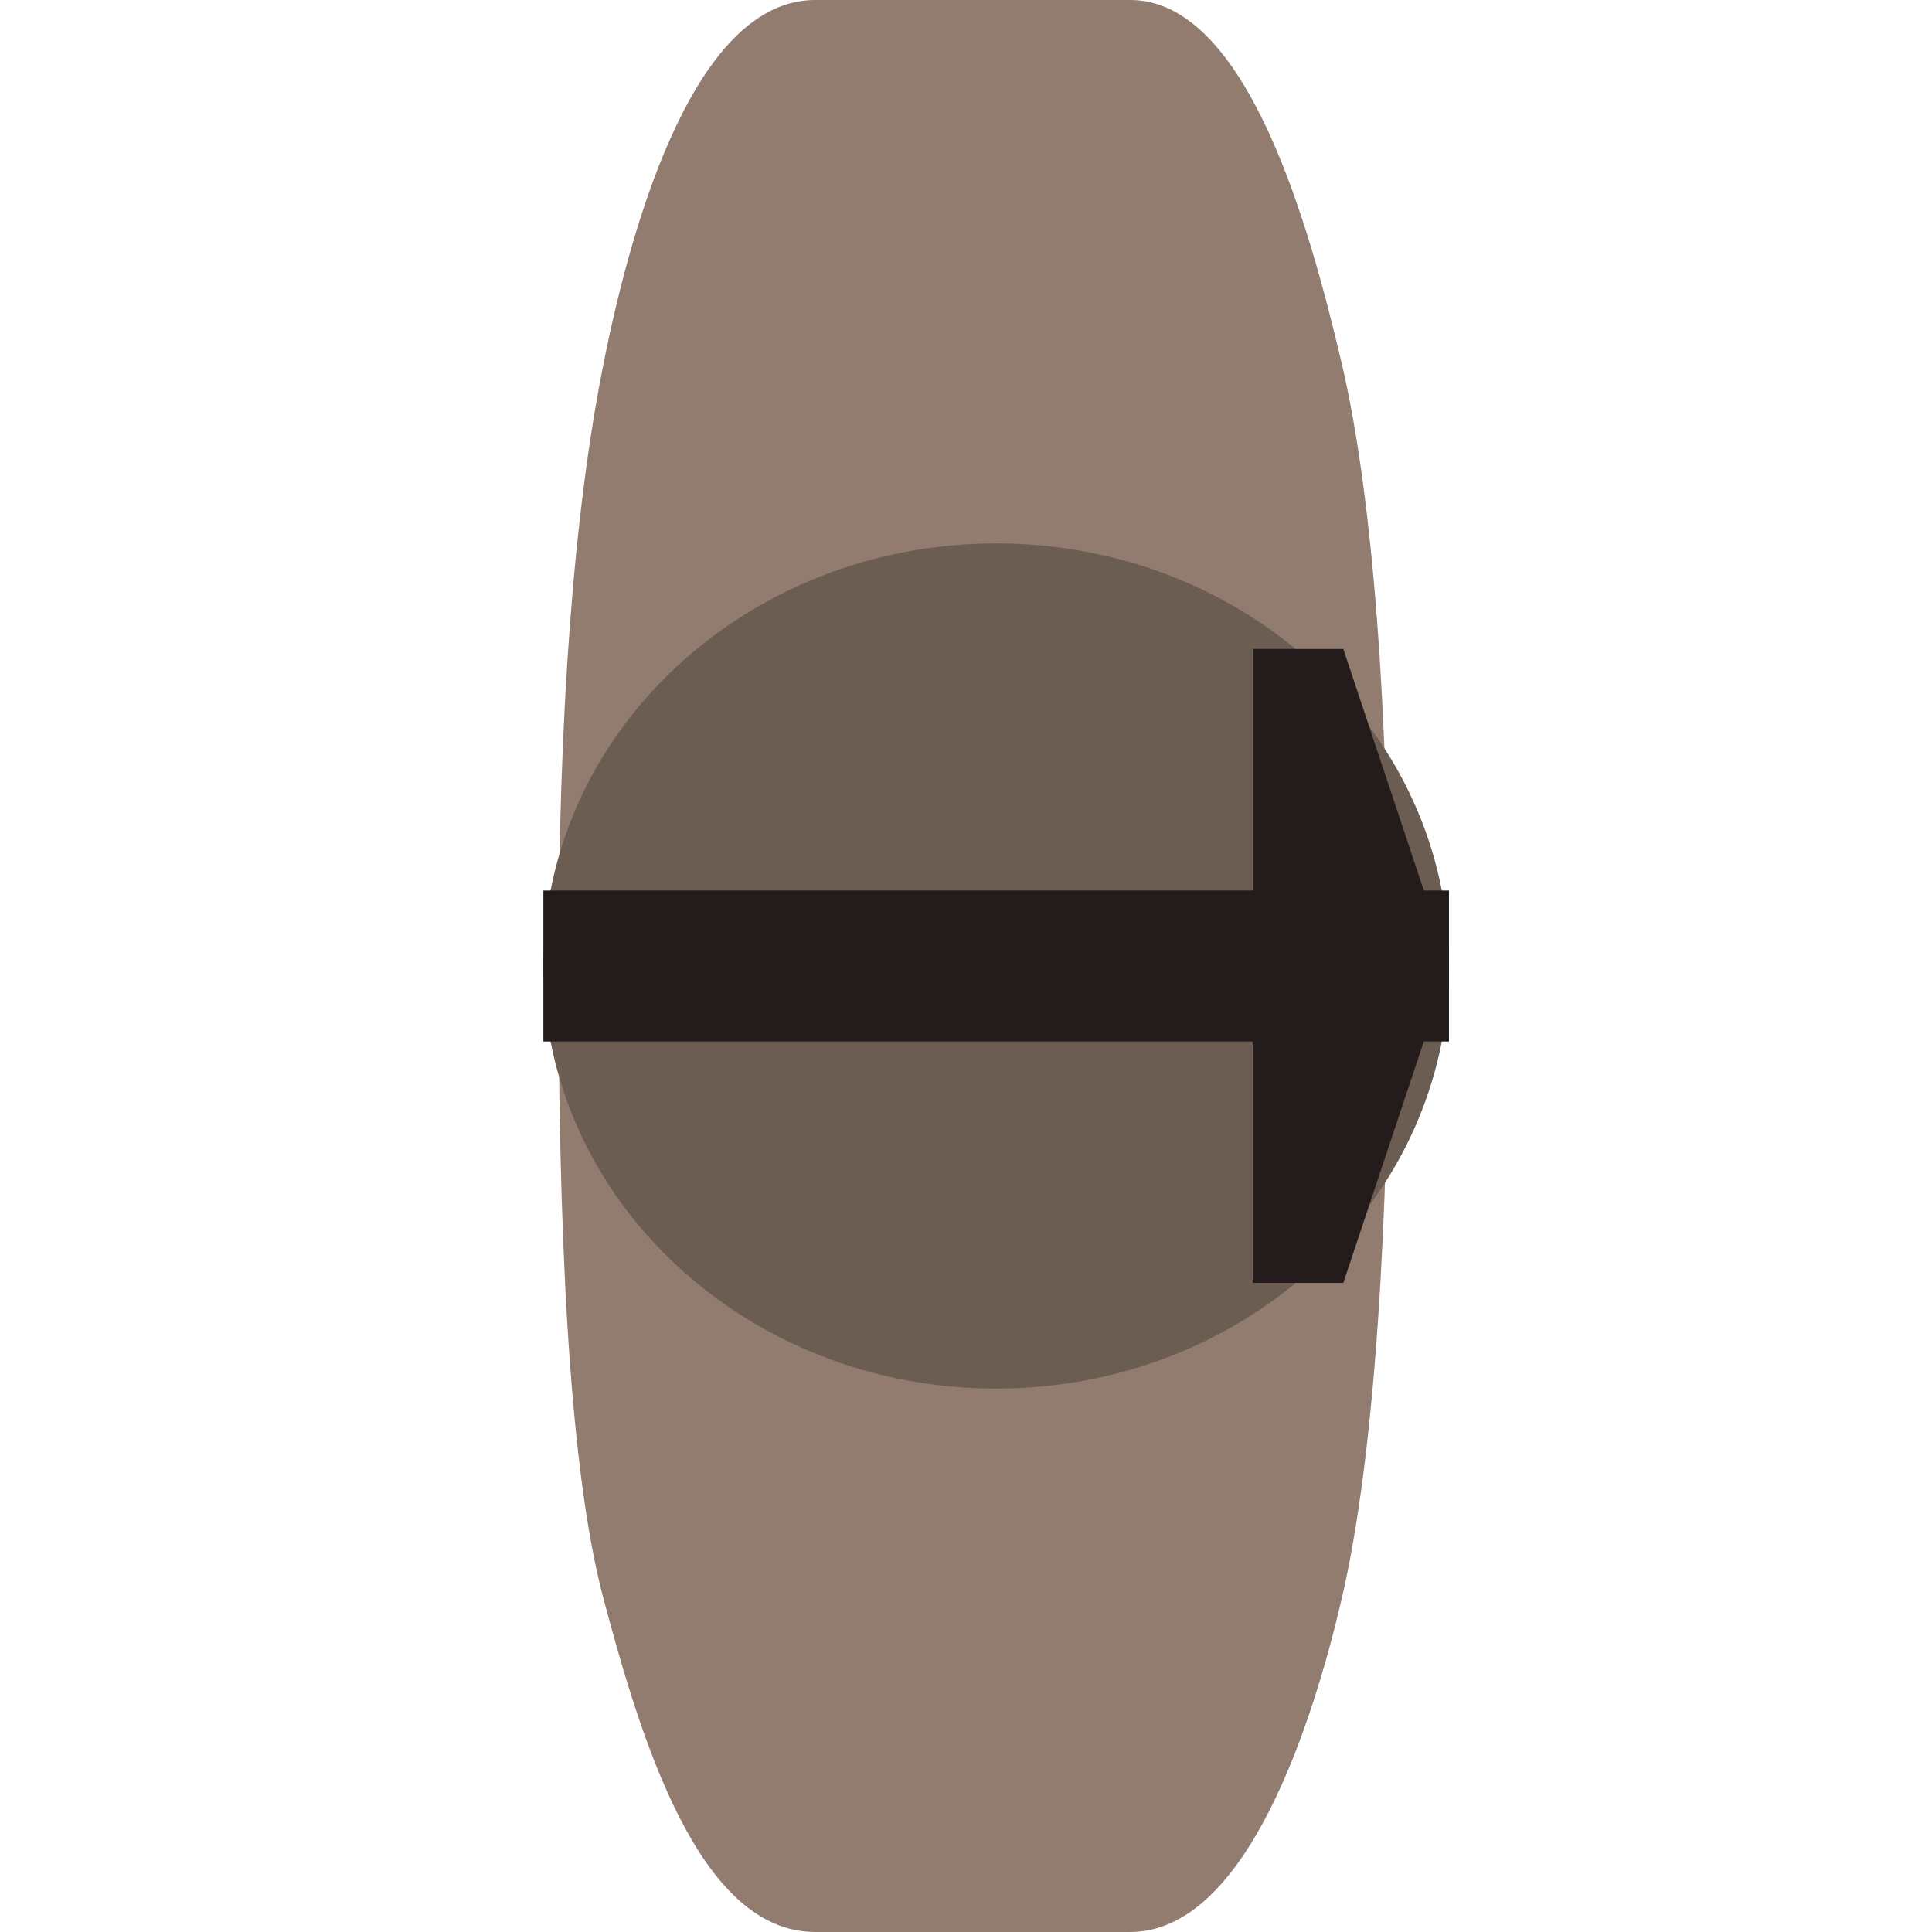
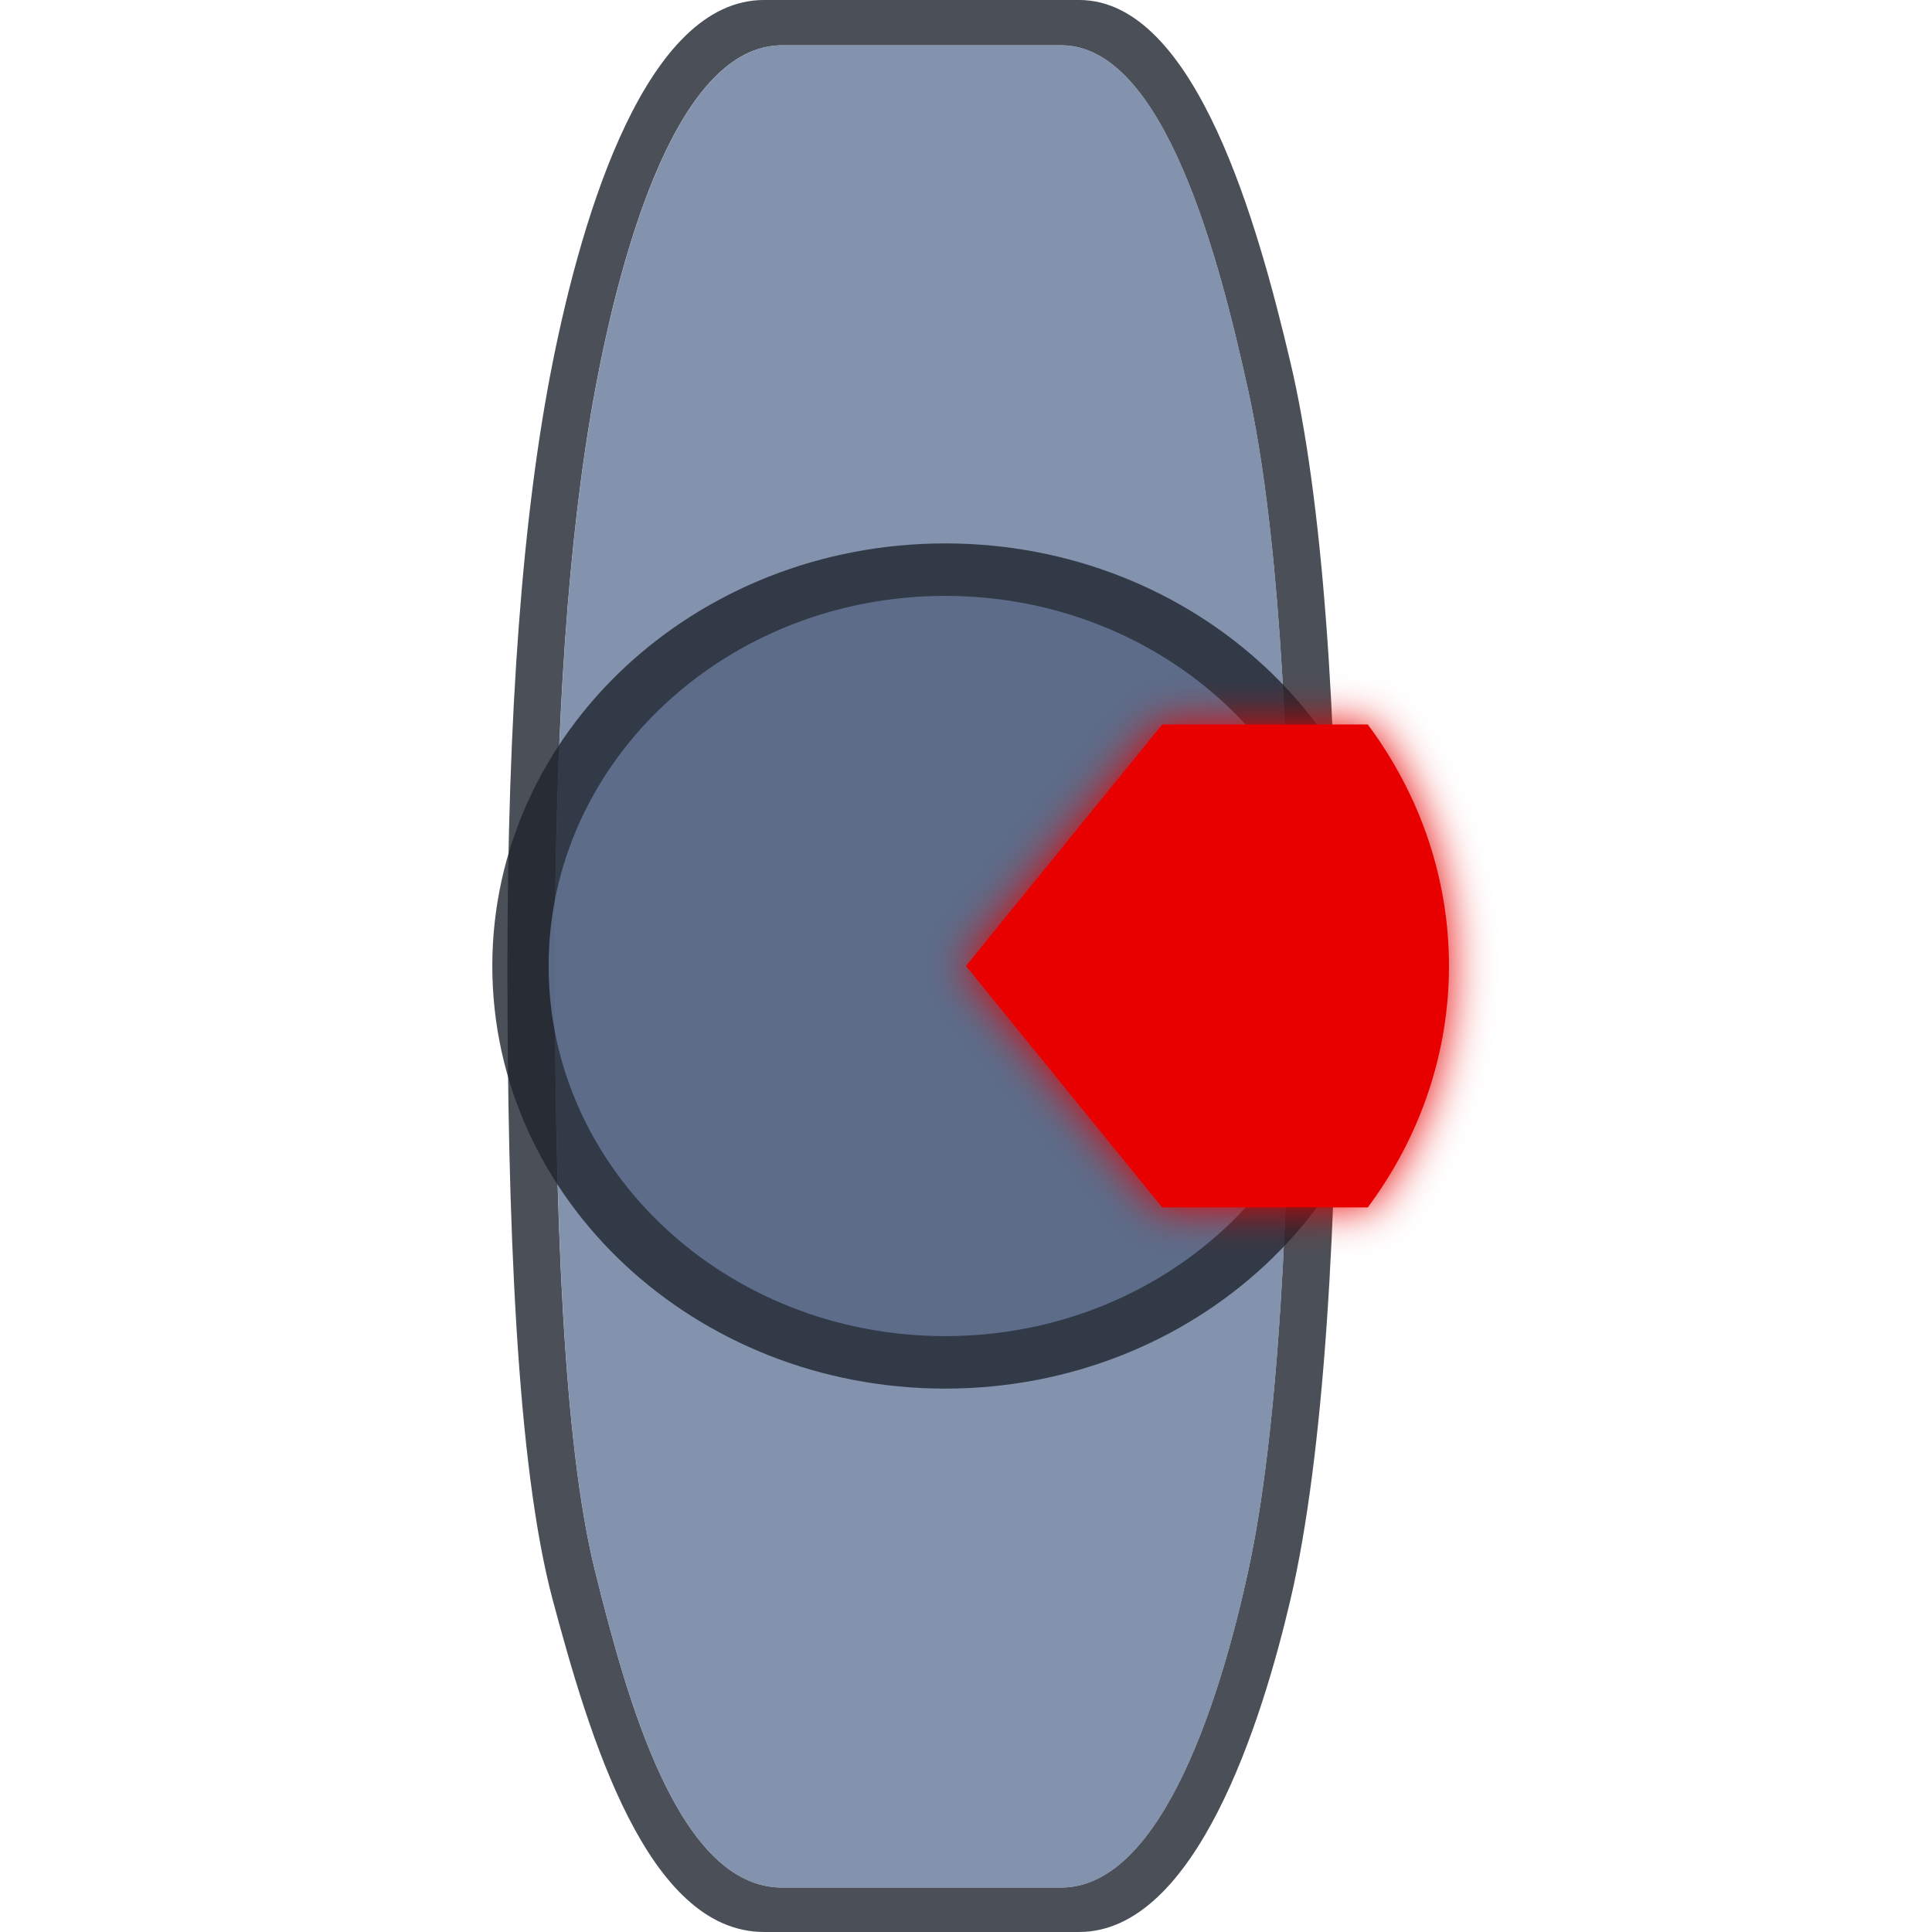
- <svg xmlns="http://www.w3.org/2000/svg" width="128" height="128" viewBox="0 0 33.867 33.867" version="1.1" id="svg970">
-   <defs id="defs964" />
-   <g id="layer1" transform="translate(0,-263.1333)">
-     <g id="g2936">
-       <path id="rect1517" d="m 14.288,263.133 5.523,-2e-5 c 2.052,0 3.142,3.969 3.704,6.35 0.562,2.381 0.827,6.165 0.827,10.583 0,4.418 -0.229,8.562 -0.827,11.112 C 23.019,293.296 21.863,297 19.811,297 l -5.523,2e-5 c -2.052,0 -3.066,-3.44 -3.704,-5.821 -0.638,-2.381 -0.794,-6.695 -0.794,-11.113 6e-7,-4.418 0.265,-7.937 0.794,-10.583 0.529,-2.646 1.652,-6.35 3.704,-6.35 z" style="opacity:1;fill:#917c6f;fill-opacity:1;fill-rule:nonzero;stroke:none;stroke-width:0;stroke-linecap:square;stroke-linejoin:round;stroke-miterlimit:4;stroke-dasharray:none;stroke-dashoffset:0;stroke-opacity:0.992;paint-order:markers fill stroke" />
-       <ellipse ry="7.408" rx="7.938" cy="280.067" cx="17.463" id="path1648" style="opacity:1;fill:#6c5d53;fill-opacity:1;fill-rule:nonzero;stroke:none;stroke-width:0;stroke-linecap:square;stroke-linejoin:round;stroke-miterlimit:4;stroke-dasharray:none;stroke-dashoffset:0;stroke-opacity:0.992;paint-order:markers fill stroke" />
-       <rect ry="0" y="278.744" x="9.525" height="2.646" width="15.875" id="rect1653" style="opacity:1;fill:#241c1c;fill-opacity:1;fill-rule:nonzero;stroke:none;stroke-width:0;stroke-linecap:square;stroke-linejoin:round;stroke-miterlimit:4;stroke-dasharray:none;stroke-dashoffset:0;stroke-opacity:0.992;paint-order:markers fill stroke" />
-       <path id="rect2929" style="opacity:1;fill:#241c1c;fill-opacity:1;fill-rule:nonzero;stroke:none;stroke-width:0;stroke-linecap:square;stroke-linejoin:round;stroke-miterlimit:4;stroke-dasharray:none;stroke-dashoffset:0;stroke-opacity:0.992;paint-order:markers fill stroke" transform="rotate(90)" d="m 274.51,-23.548 5.556,-1.852 5.556,1.852 v 1.587 h -11.113 z" />
-     </g>
+ <svg xmlns="http://www.w3.org/2000/svg" id="svg970" version="1.1" viewBox="0 0 33.867 33.867" height="128" width="128">
+   <defs id="defs964">
+     <filter height="1.216" y="-0.108" width="1.216" x="-0.108" id="filter1682" style="color-interpolation-filters:sRGB">
+       <feGaussianBlur id="feGaussianBlur1684" stdDeviation="0.381" />
+     </filter>
+   </defs>
+   <g transform="translate(0,-263.1333)" id="layer1">
+     <path d="m 13.393,263.133 c -2.052,0 -3.175,3.704 -3.704,6.35 -0.529,2.646 -0.794,6.166 -0.794,10.583 0,4.418 0.156,8.731 0.794,11.113 0.638,2.381 1.652,5.821 3.704,5.821 h 5.523 c 2.052,0 3.208,-3.704 3.704,-5.821 0.598,-2.55 0.827,-6.694 0.827,-11.113 0,-4.418 -0.265,-8.202 -0.827,-10.583 -0.562,-2.381 -1.652,-6.35 -3.704,-6.35 z m 0.317,0.794 h 4.891 c 1.817,0 2.782,3.784 3.28,6.055 0.498,2.271 0.732,5.879 0.732,10.092 0,4.213 -0.203,8.164 -0.732,10.596 -0.439,2.018 -1.463,5.551 -3.28,5.551 h -4.891 c -1.817,0 -2.715,-3.28 -3.28,-5.551 -0.565,-2.271 -0.703,-6.384 -0.703,-10.596 10e-7,-4.213 0.235,-7.569 0.703,-10.092 0.469,-2.523 1.463,-6.055 3.28,-6.055 z" style="fill:#1f232e;fill-opacity:0.8;fill-rule:nonzero;stroke:none;stroke-width:0;stroke-linecap:square;stroke-linejoin:round;stroke-miterlimit:4;stroke-dasharray:none;stroke-dashoffset:0;stroke-opacity:0.992;paint-order:markers fill stroke" id="rect1517-5" />
+     <path id="path1281" d="m 13.711,263.927 4.891,-2e-5 c 1.817,0 2.782,3.784 3.28,6.055 0.498,2.271 0.732,5.879 0.732,10.092 0,4.213 -0.203,8.165 -0.732,10.597 -0.439,2.018 -1.463,5.551 -3.28,5.551 l -4.891,2e-5 c -1.817,0 -2.715,-3.28 -3.28,-5.551 C 9.866,288.4 9.729,284.287 9.729,280.074 c 1e-6,-4.213 0.234,-7.569 0.703,-10.092 0.469,-2.523 1.463,-6.055 3.28,-6.055 z" style="fill:#67799a;fill-opacity:0.801;fill-rule:nonzero;stroke:none;stroke-width:0;stroke-linecap:square;stroke-linejoin:round;stroke-miterlimit:4;stroke-dasharray:none;stroke-dashoffset:0;stroke-opacity:0.992;paint-order:markers fill stroke" />
+     <ellipse ry="7.408" rx="7.938" cy="280.067" cx="16.568" id="path1648-2" style="fill:#1f232e;fill-opacity:0.8;fill-rule:nonzero;stroke:none;stroke-width:0;stroke-linecap:square;stroke-linejoin:round;stroke-miterlimit:4;stroke-dasharray:none;stroke-dashoffset:0;stroke-opacity:1;paint-order:markers fill stroke" />
+     <ellipse style="fill:#67799a;fill-opacity:0.8;fill-rule:nonzero;stroke:none;stroke-width:0;stroke-linecap:square;stroke-linejoin:round;stroke-miterlimit:4;stroke-dasharray:none;stroke-dashoffset:0;stroke-opacity:1;paint-order:markers fill stroke" id="ellipse3210" cx="16.568" cy="280.067" rx="6.951" ry="6.488" />
+     <path d="m 20.373,275.833 -3.44,4.233 3.44,4.233 h 3.603 c 0.927,-1.242 1.424,-2.72 1.424,-4.233 -3.2e-5,-1.514 -0.497,-2.991 -1.424,-4.233 z" style="mix-blend-mode:normal;fill:#e80000;fill-opacity:1;fill-rule:nonzero;stroke:none;stroke-width:0;stroke-linecap:square;stroke-linejoin:round;stroke-miterlimit:4;stroke-dasharray:none;stroke-dashoffset:0;stroke-opacity:1;paint-order:markers fill stroke;opacity:0.997" id="ellipse3226" />
+     <path id="path1680" style="mix-blend-mode:normal;fill:#e80000;fill-opacity:1;fill-rule:nonzero;stroke:none;stroke-width:0;stroke-linecap:square;stroke-linejoin:round;stroke-miterlimit:4;stroke-dasharray:none;stroke-dashoffset:0;stroke-opacity:1;paint-order:markers fill stroke;opacity:0.997;filter:url(#filter1682)" d="m 20.373,275.833 -3.44,4.233 3.44,4.233 h 3.603 c 0.927,-1.242 1.424,-2.72 1.424,-4.233 -3.2e-5,-1.514 -0.497,-2.991 -1.424,-4.233 z" />
  </g>
</svg>
